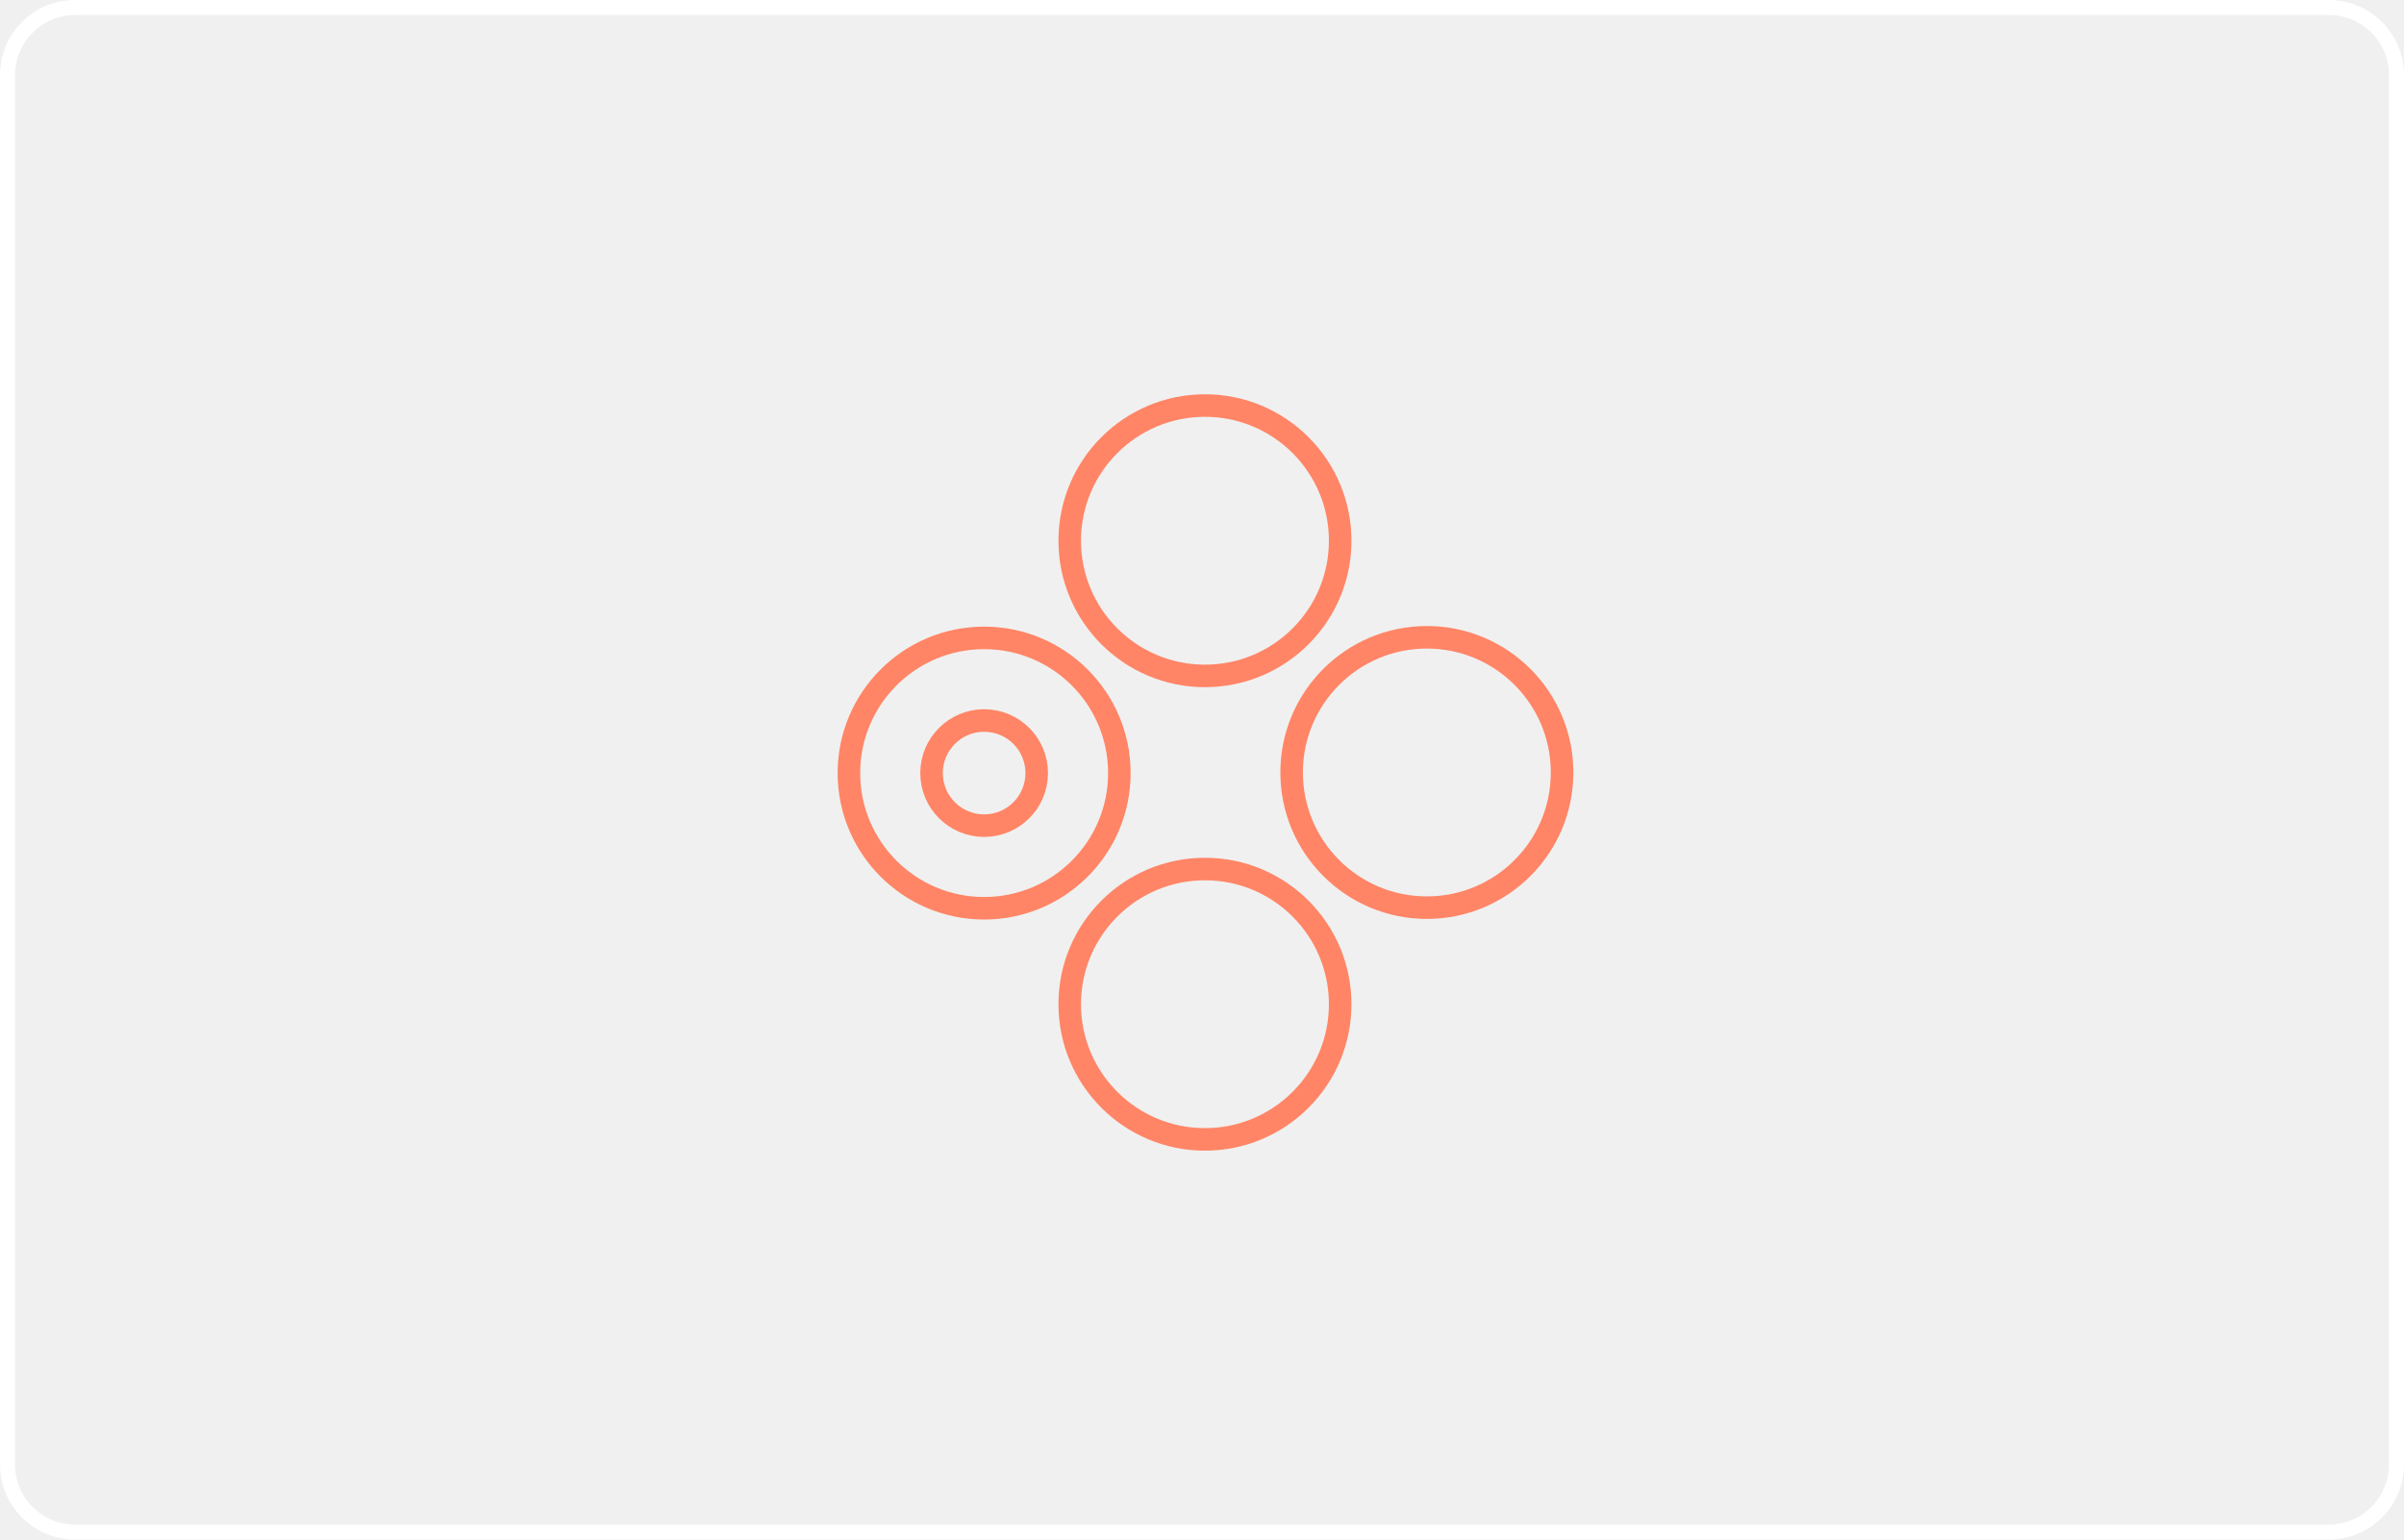
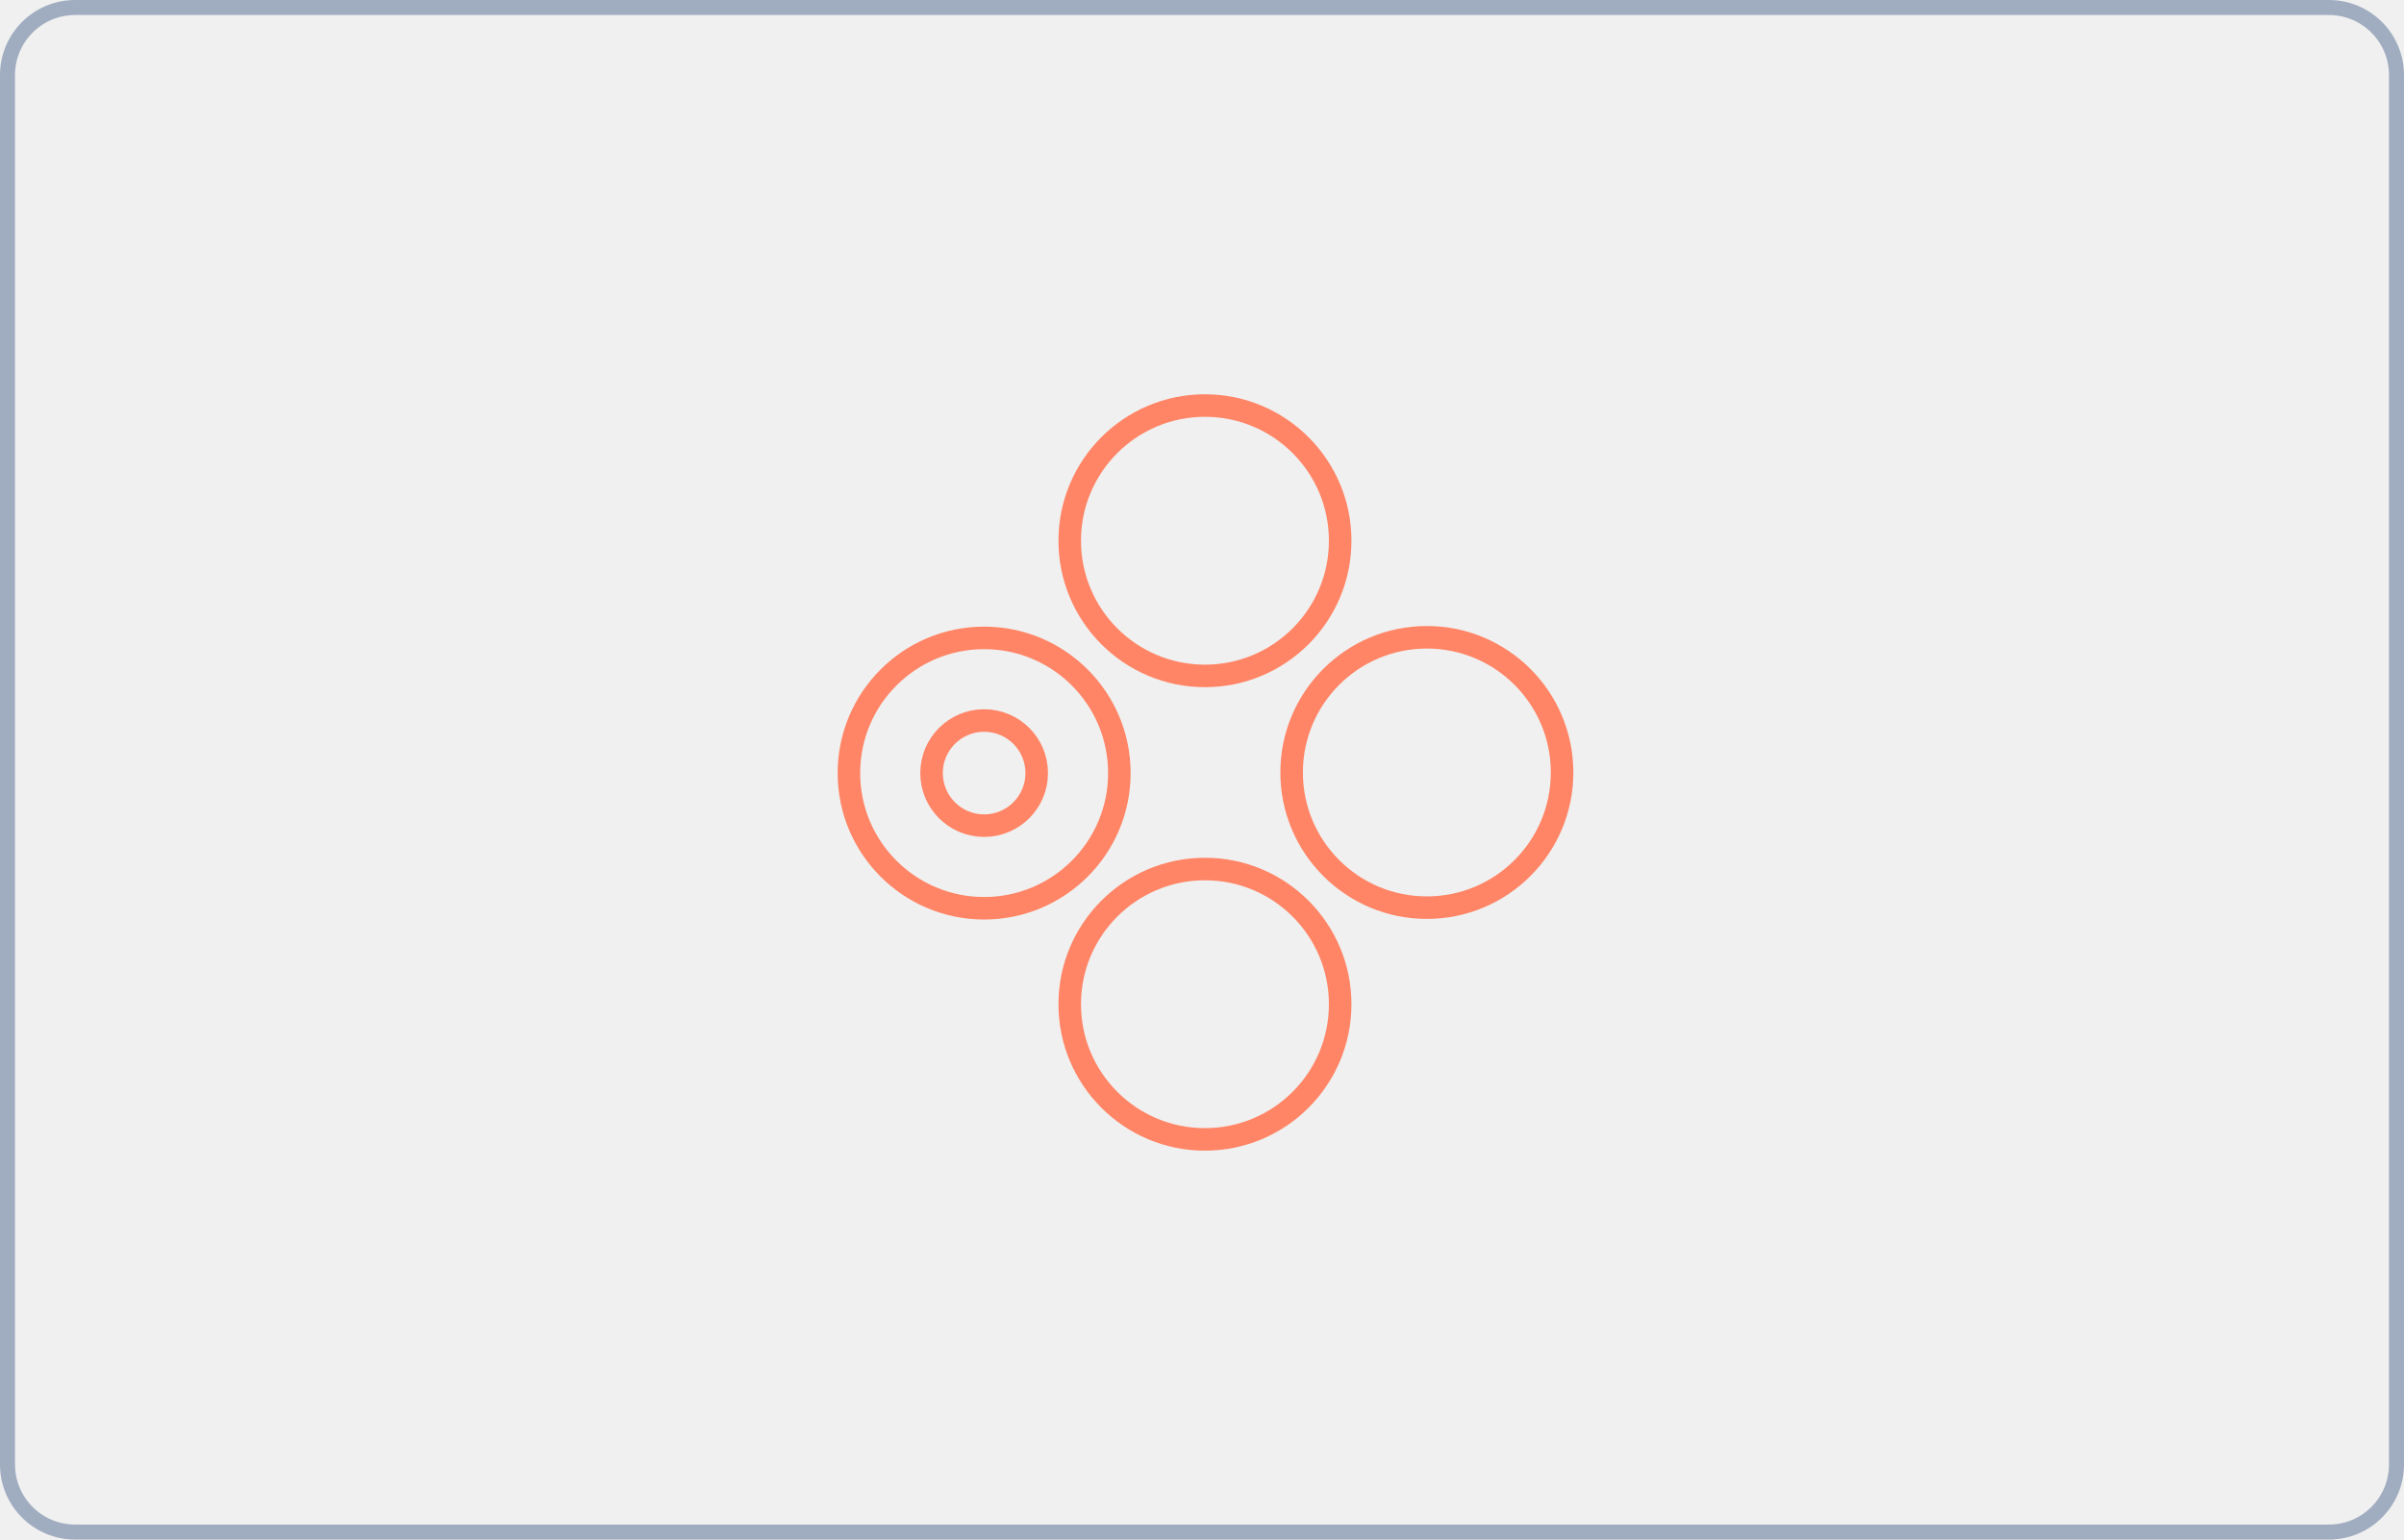
<svg xmlns="http://www.w3.org/2000/svg" width="320" height="205" viewBox="0 0 320 205" fill="none">
-   <rect x="1" y="1" width="318" height="203" rx="9" stroke="white" stroke-width="2" />
+   <rect x="1" y="1" width="318" height="203" rx="9" stroke="#A0ADC0" stroke-width="2" />
  <path d="M131 120.938C140.941 120.938 149 112.879 149 102.938C149 92.996 140.941 84.938 131 84.938C121.059 84.938 113 92.996 113 102.938C113 112.879 121.059 120.938 131 120.938Z" stroke="#FF8566" stroke-width="3" stroke-linejoin="round" />
  <path d="M131 109.938C134.866 109.938 138 106.803 138 102.938C138 99.072 134.866 95.938 131 95.938C127.134 95.938 124 99.072 124 102.938C124 106.803 127.134 109.938 131 109.938Z" stroke="#FF8566" stroke-width="3" stroke-linejoin="round" />
  <path d="M189.931 120.857C199.872 120.857 207.931 112.798 207.931 102.857C207.931 92.916 199.872 84.857 189.931 84.857C179.99 84.857 171.931 92.916 171.931 102.857C171.931 112.798 179.99 120.857 189.931 120.857Z" stroke="#FF8566" stroke-width="3" stroke-linejoin="round" />
  <path d="M160.393 90C170.334 90 178.393 81.941 178.393 72C178.393 62.059 170.334 54 160.393 54C150.452 54 142.393 62.059 142.393 72C142.393 81.941 150.452 90 160.393 90Z" stroke="#FF8566" stroke-width="3" stroke-linejoin="round" />
  <path d="M160.393 151.714C170.334 151.714 178.393 143.655 178.393 133.714C178.393 123.773 170.334 115.714 160.393 115.714C150.452 115.714 142.393 123.773 142.393 133.714C142.393 143.655 150.452 151.714 160.393 151.714Z" stroke="#FF8566" stroke-width="3" stroke-linejoin="round" />
</svg>
